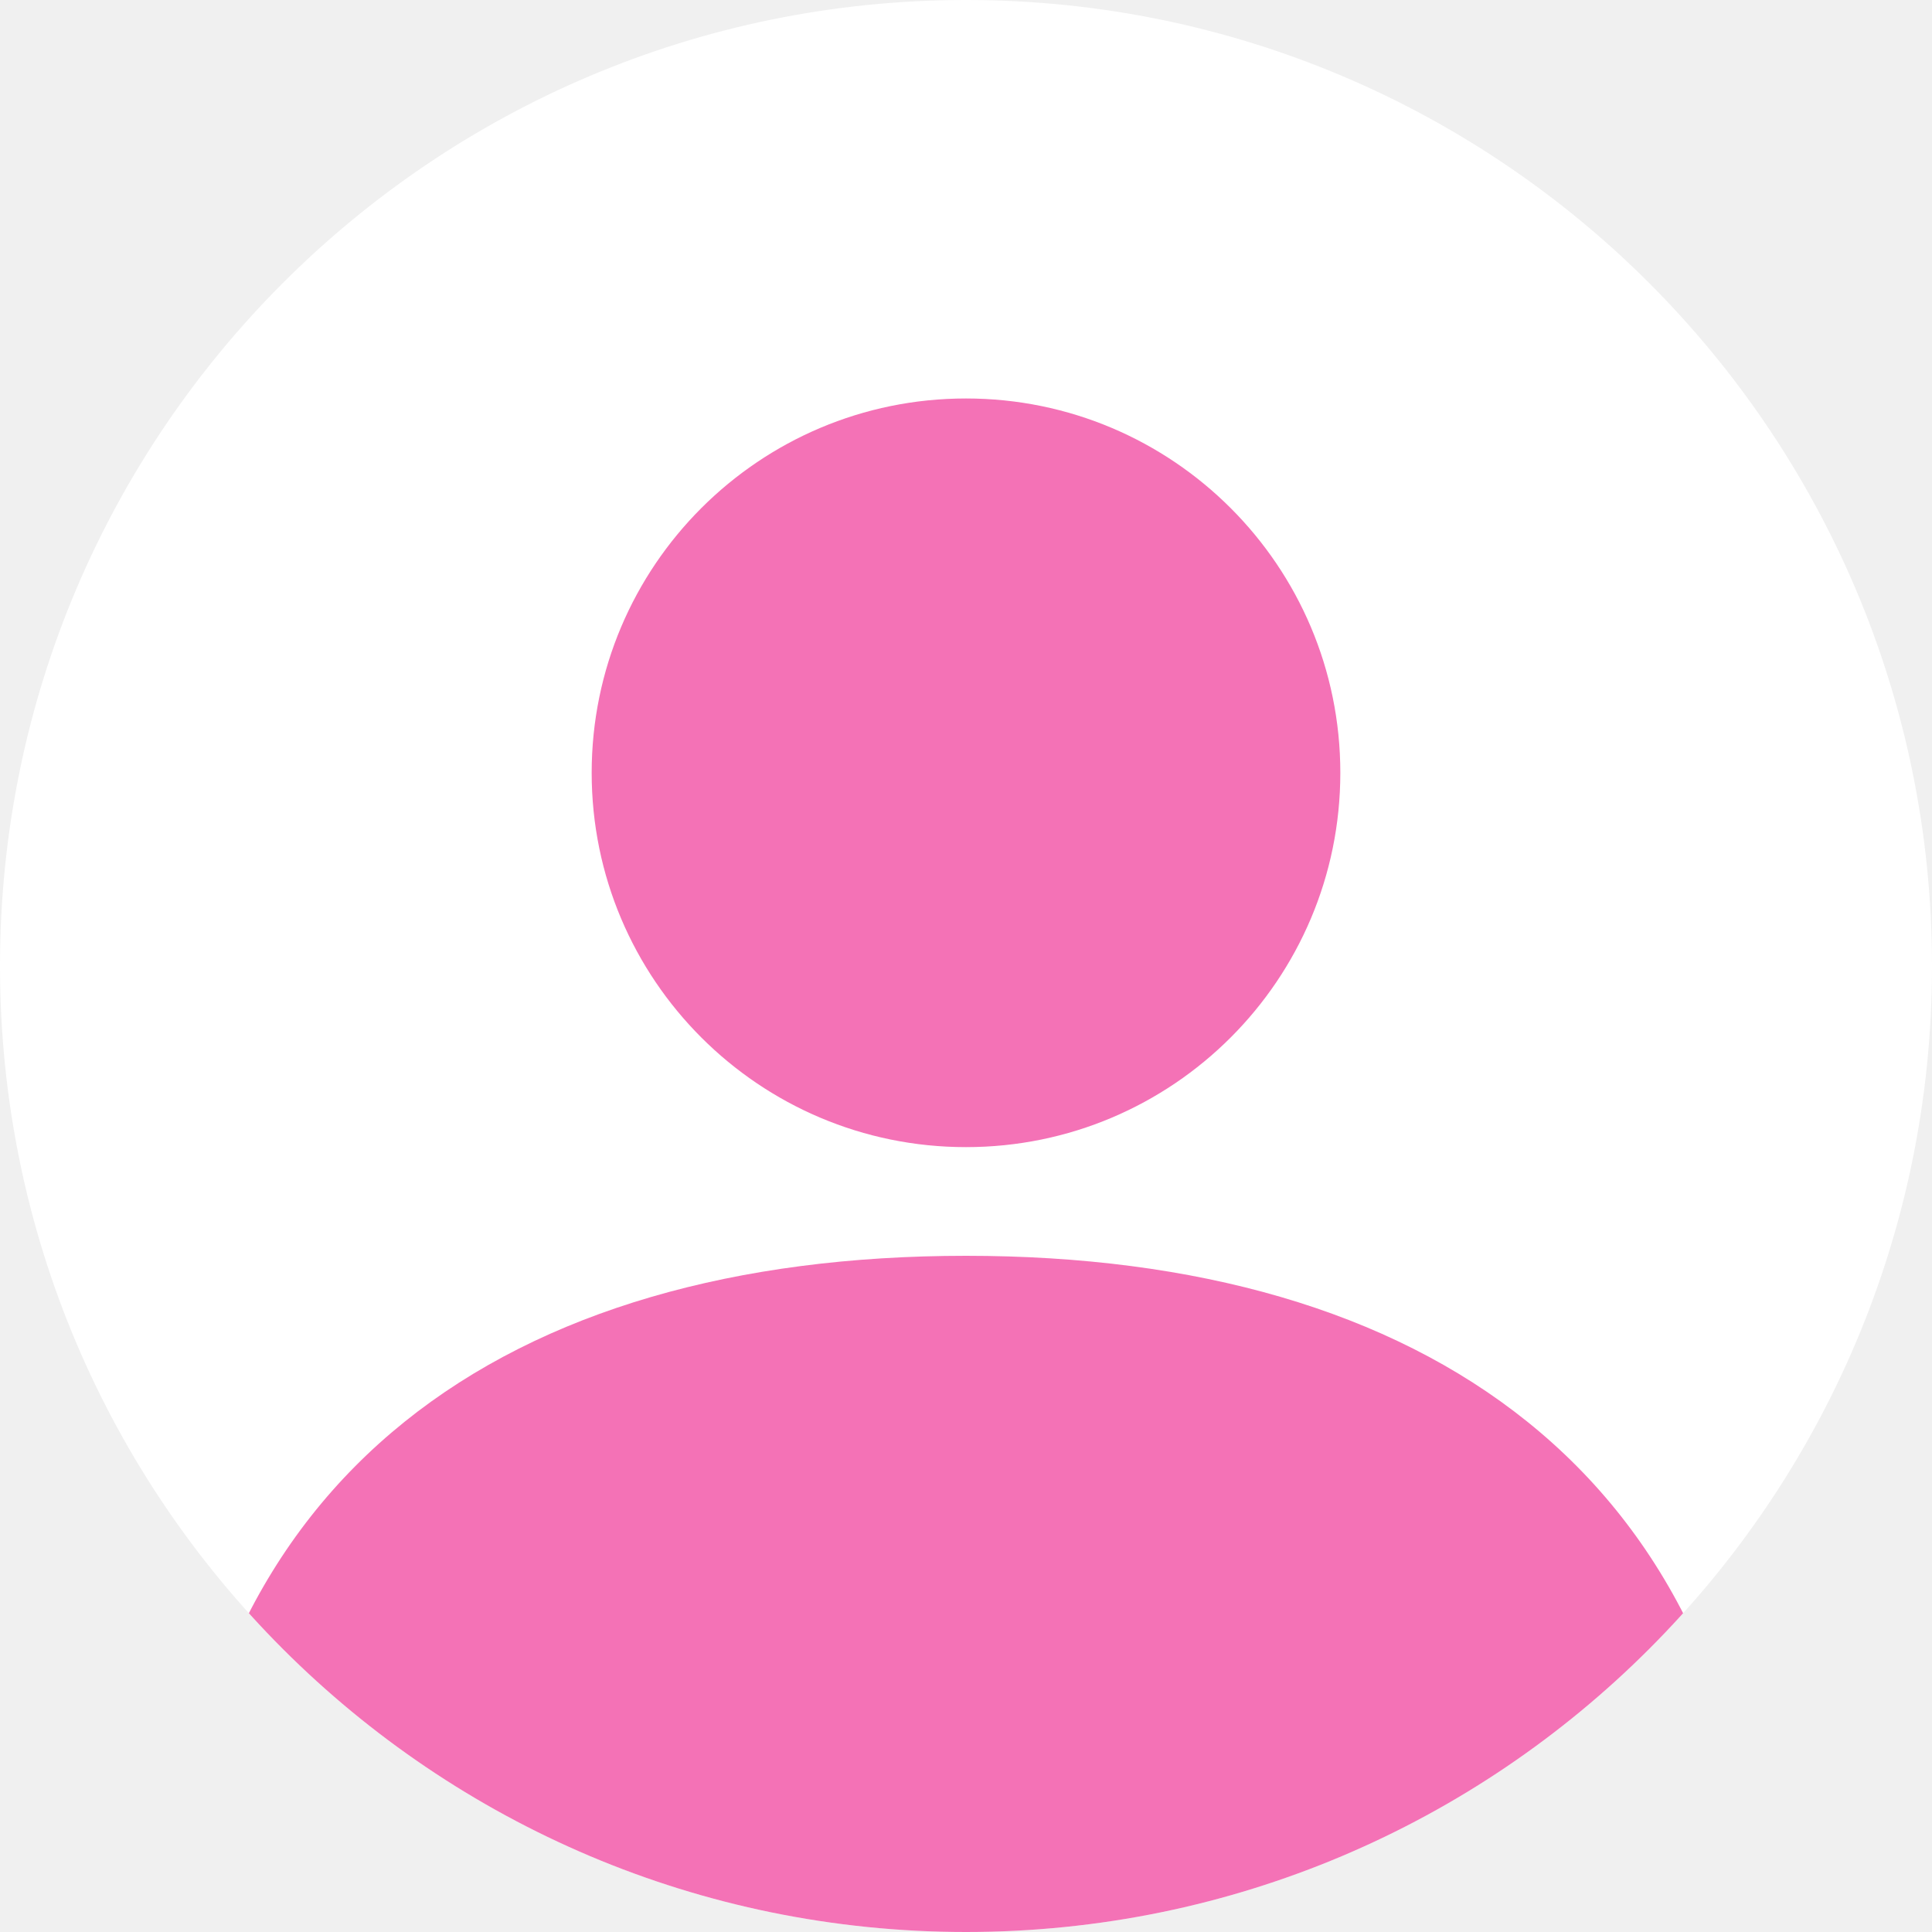
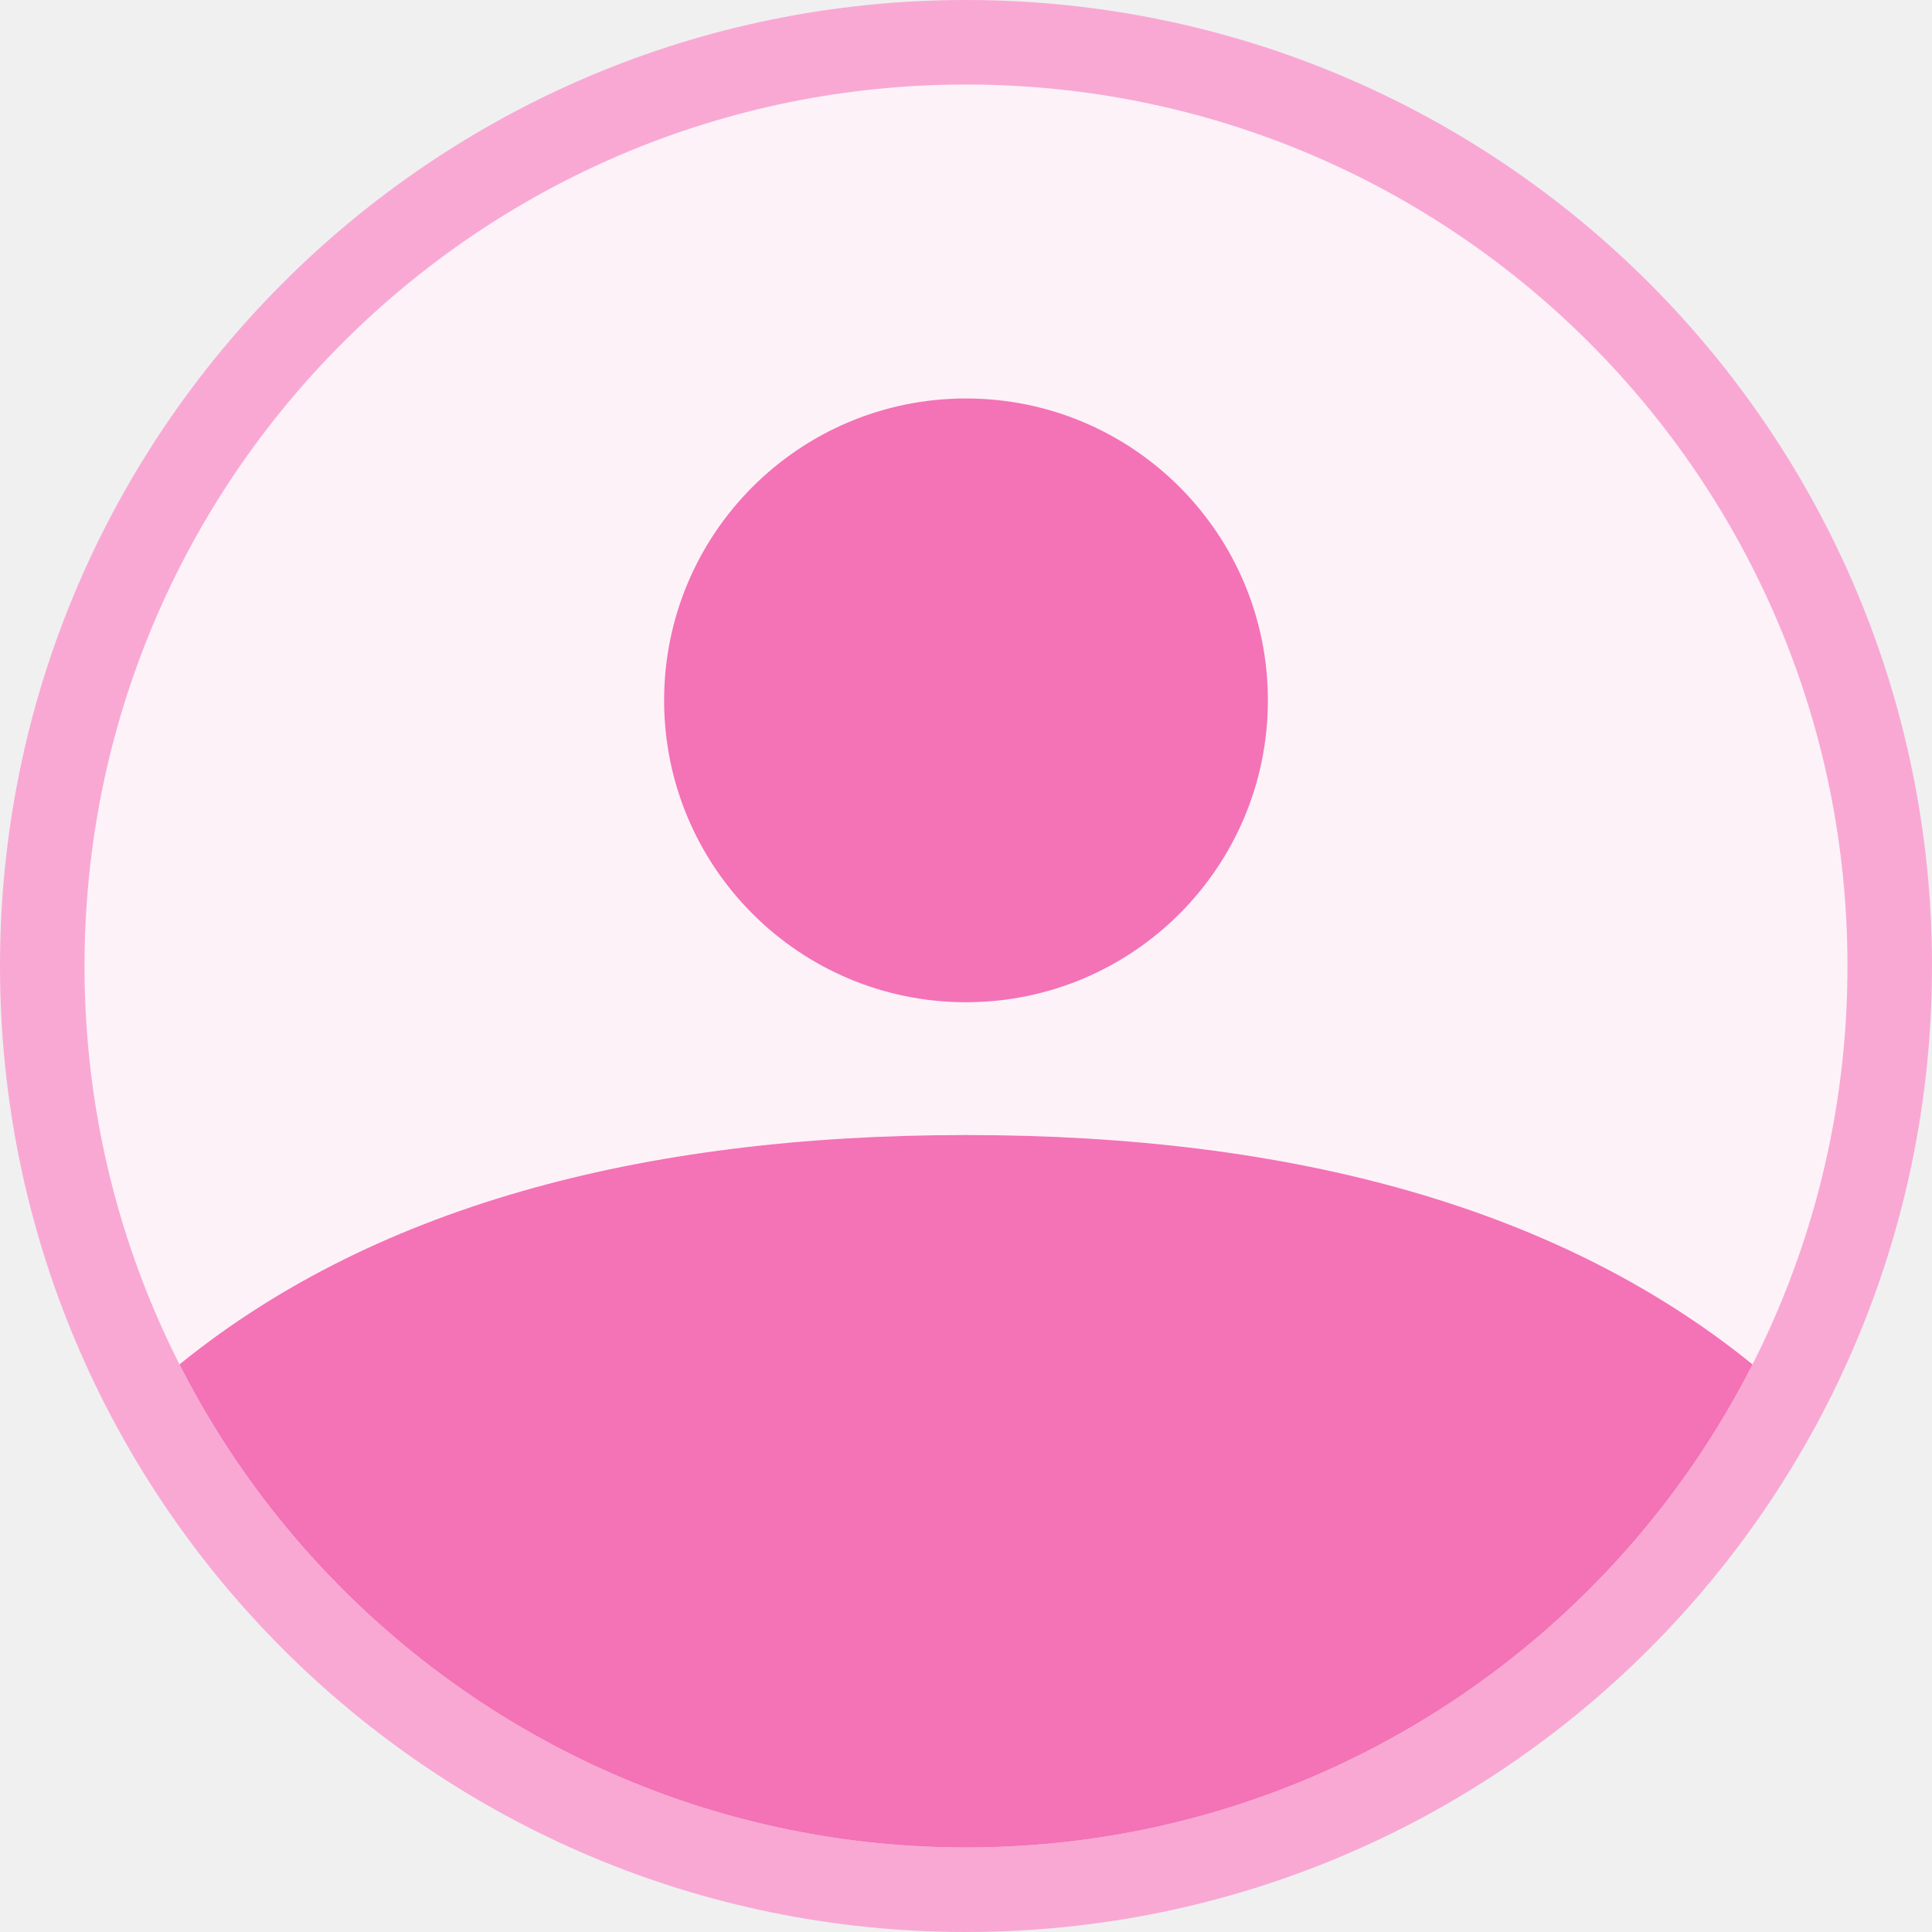
- <svg xmlns="http://www.w3.org/2000/svg" viewBox="0 0 160 160" role="img" aria-label="Default female avatar">
+ <svg xmlns="http://www.w3.org/2000/svg" viewBox="0 0 160 160" role="img" aria-label="Default profile photo">
  <defs>
    <clipPath id="avatar-female-clip">
-       <circle cx="80" cy="80" r="80" />
+       <circle cx="80" cy="80" r="73" />
    </clipPath>
  </defs>
-   <circle cx="80" cy="80" r="80" fill="#ffffff" />
+   <circle cx="80" cy="80" r="80" fill="#f9a8d4" />
  <g clip-path="url(#avatar-female-clip)">
-     <circle cx="80" cy="64" r="31" fill="#f472b6" />
-     <path d="M14 160c2-38 28-56 66-56s64 18 66 56" fill="#f472b6" />
+     <circle cx="80" cy="80" r="73" fill="#fdf2f8" />
+     <circle cx="80" cy="58" r="25" fill="#f472b6" />
+     <path d="M-14 178C-10 118 26 94 80 94s90 24 94 84z" fill="#f472b6" />
  </g>
</svg>
